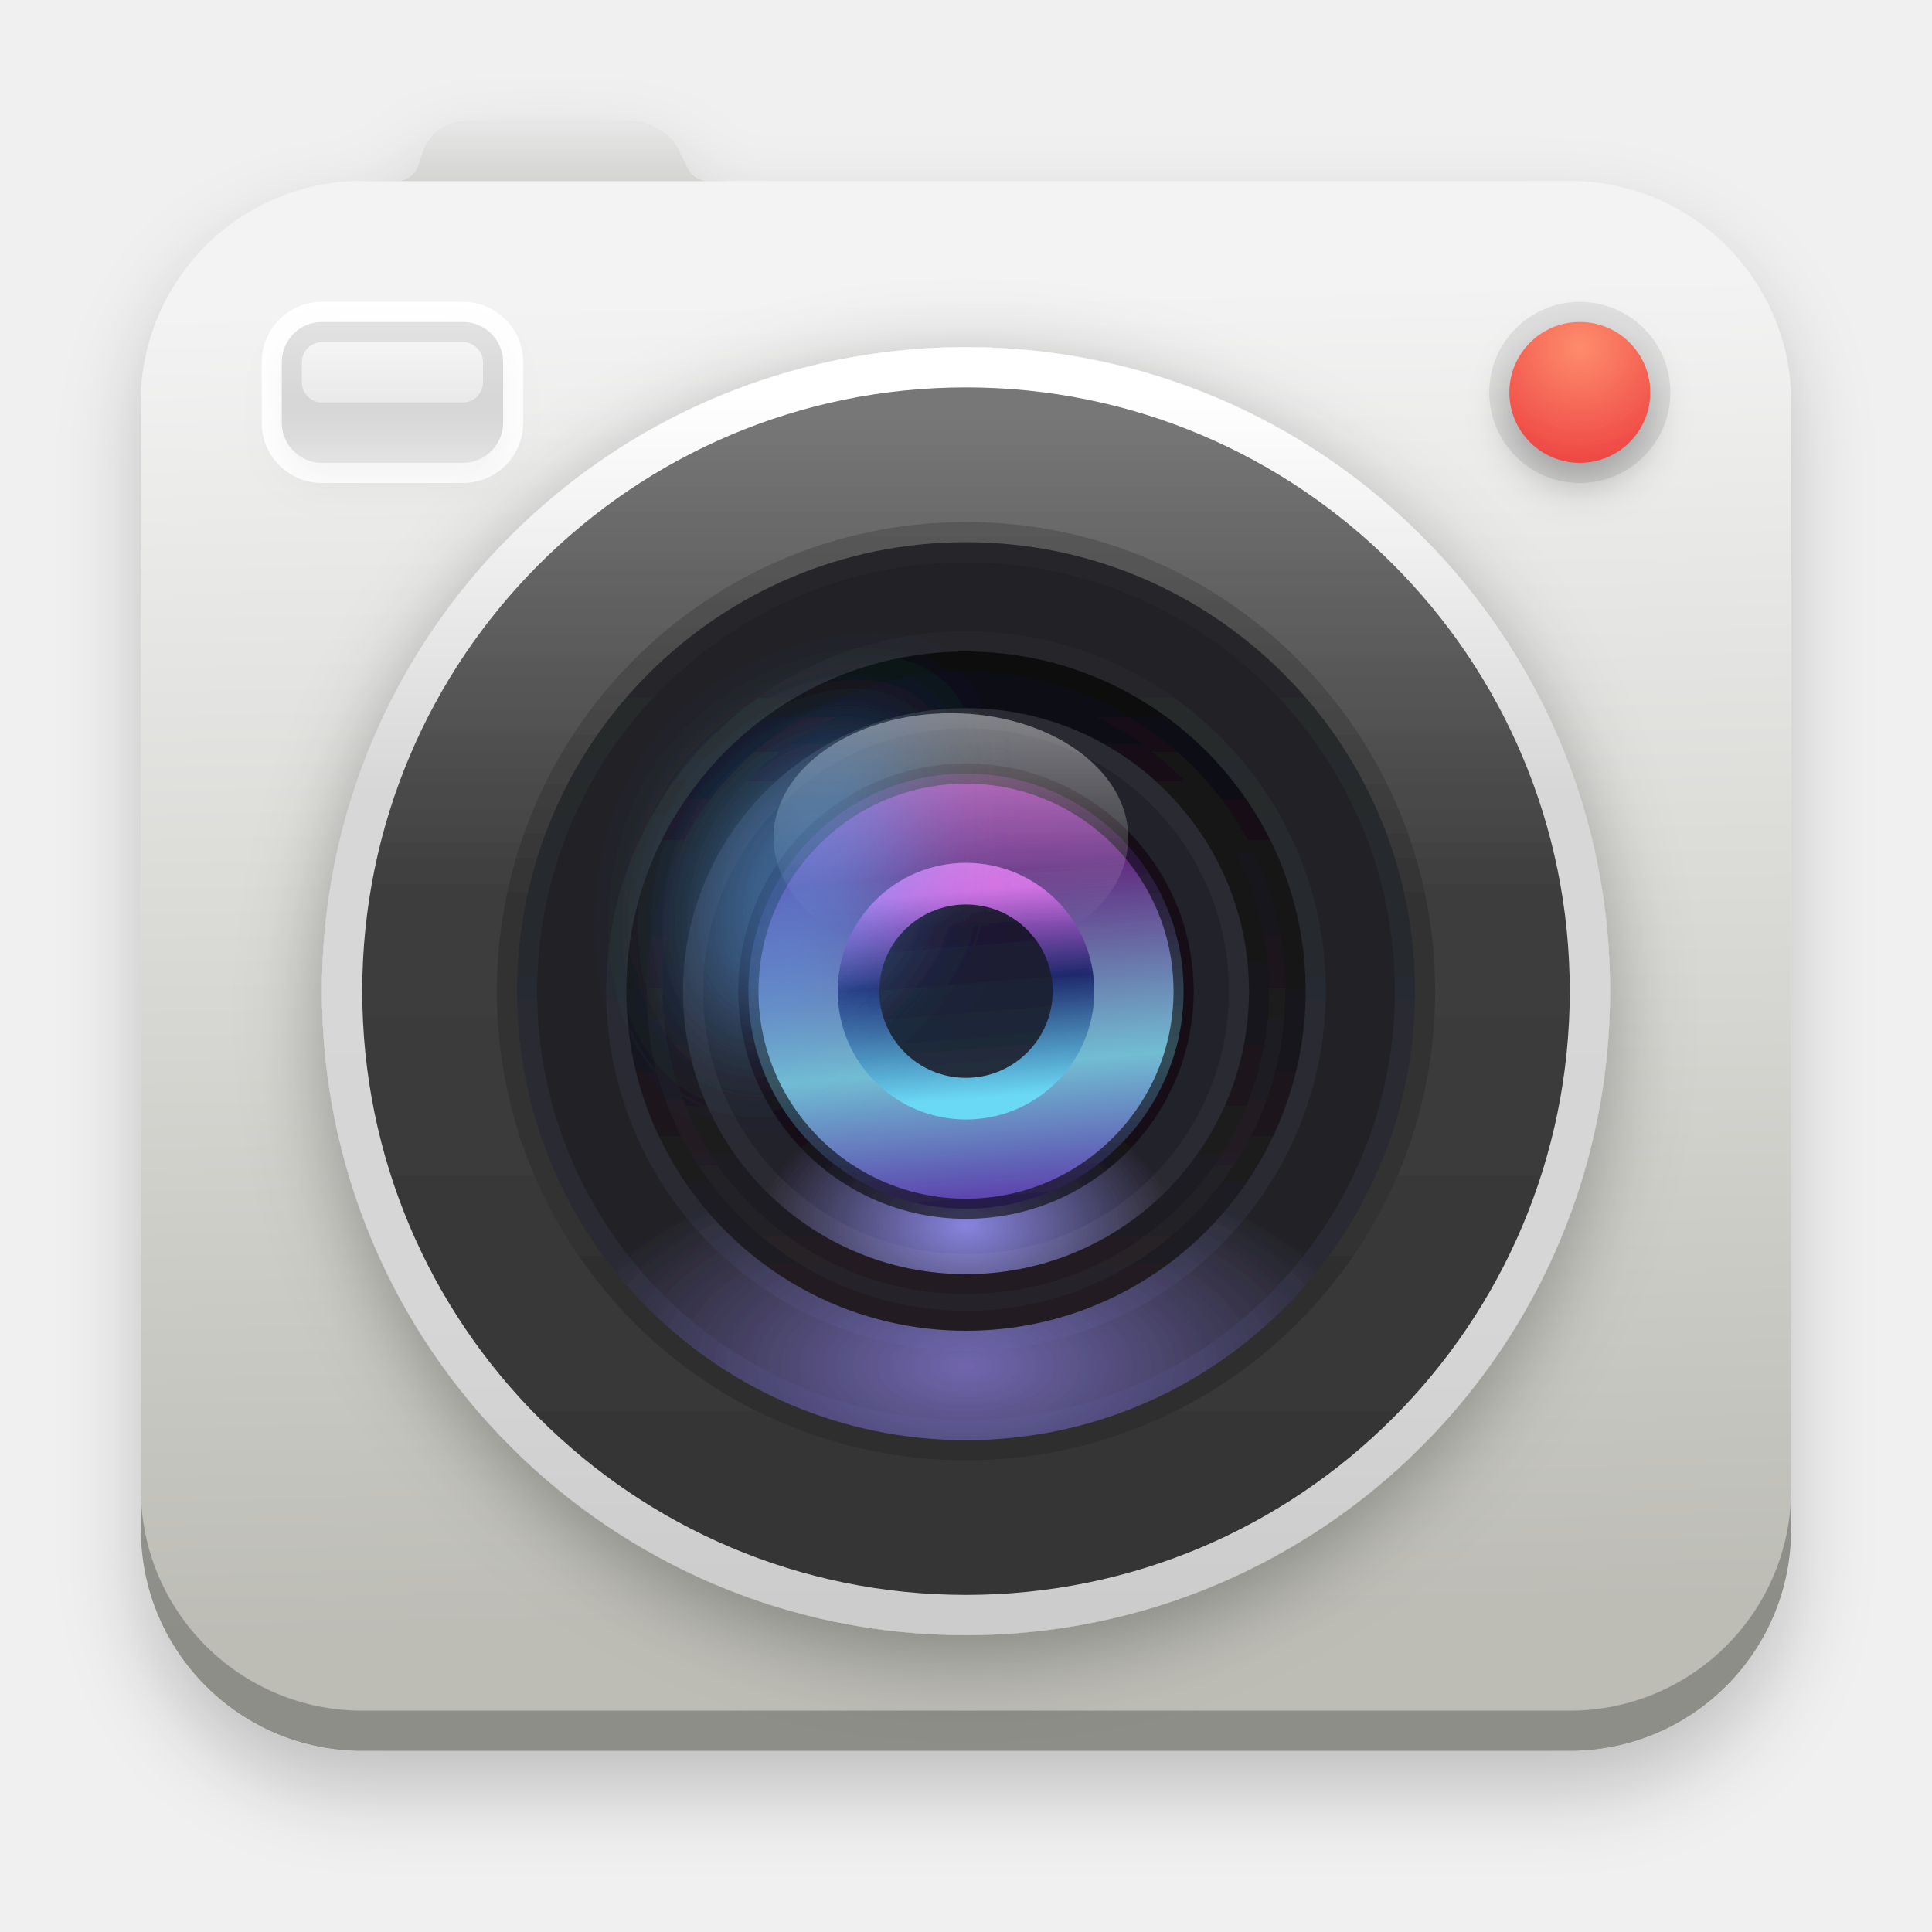
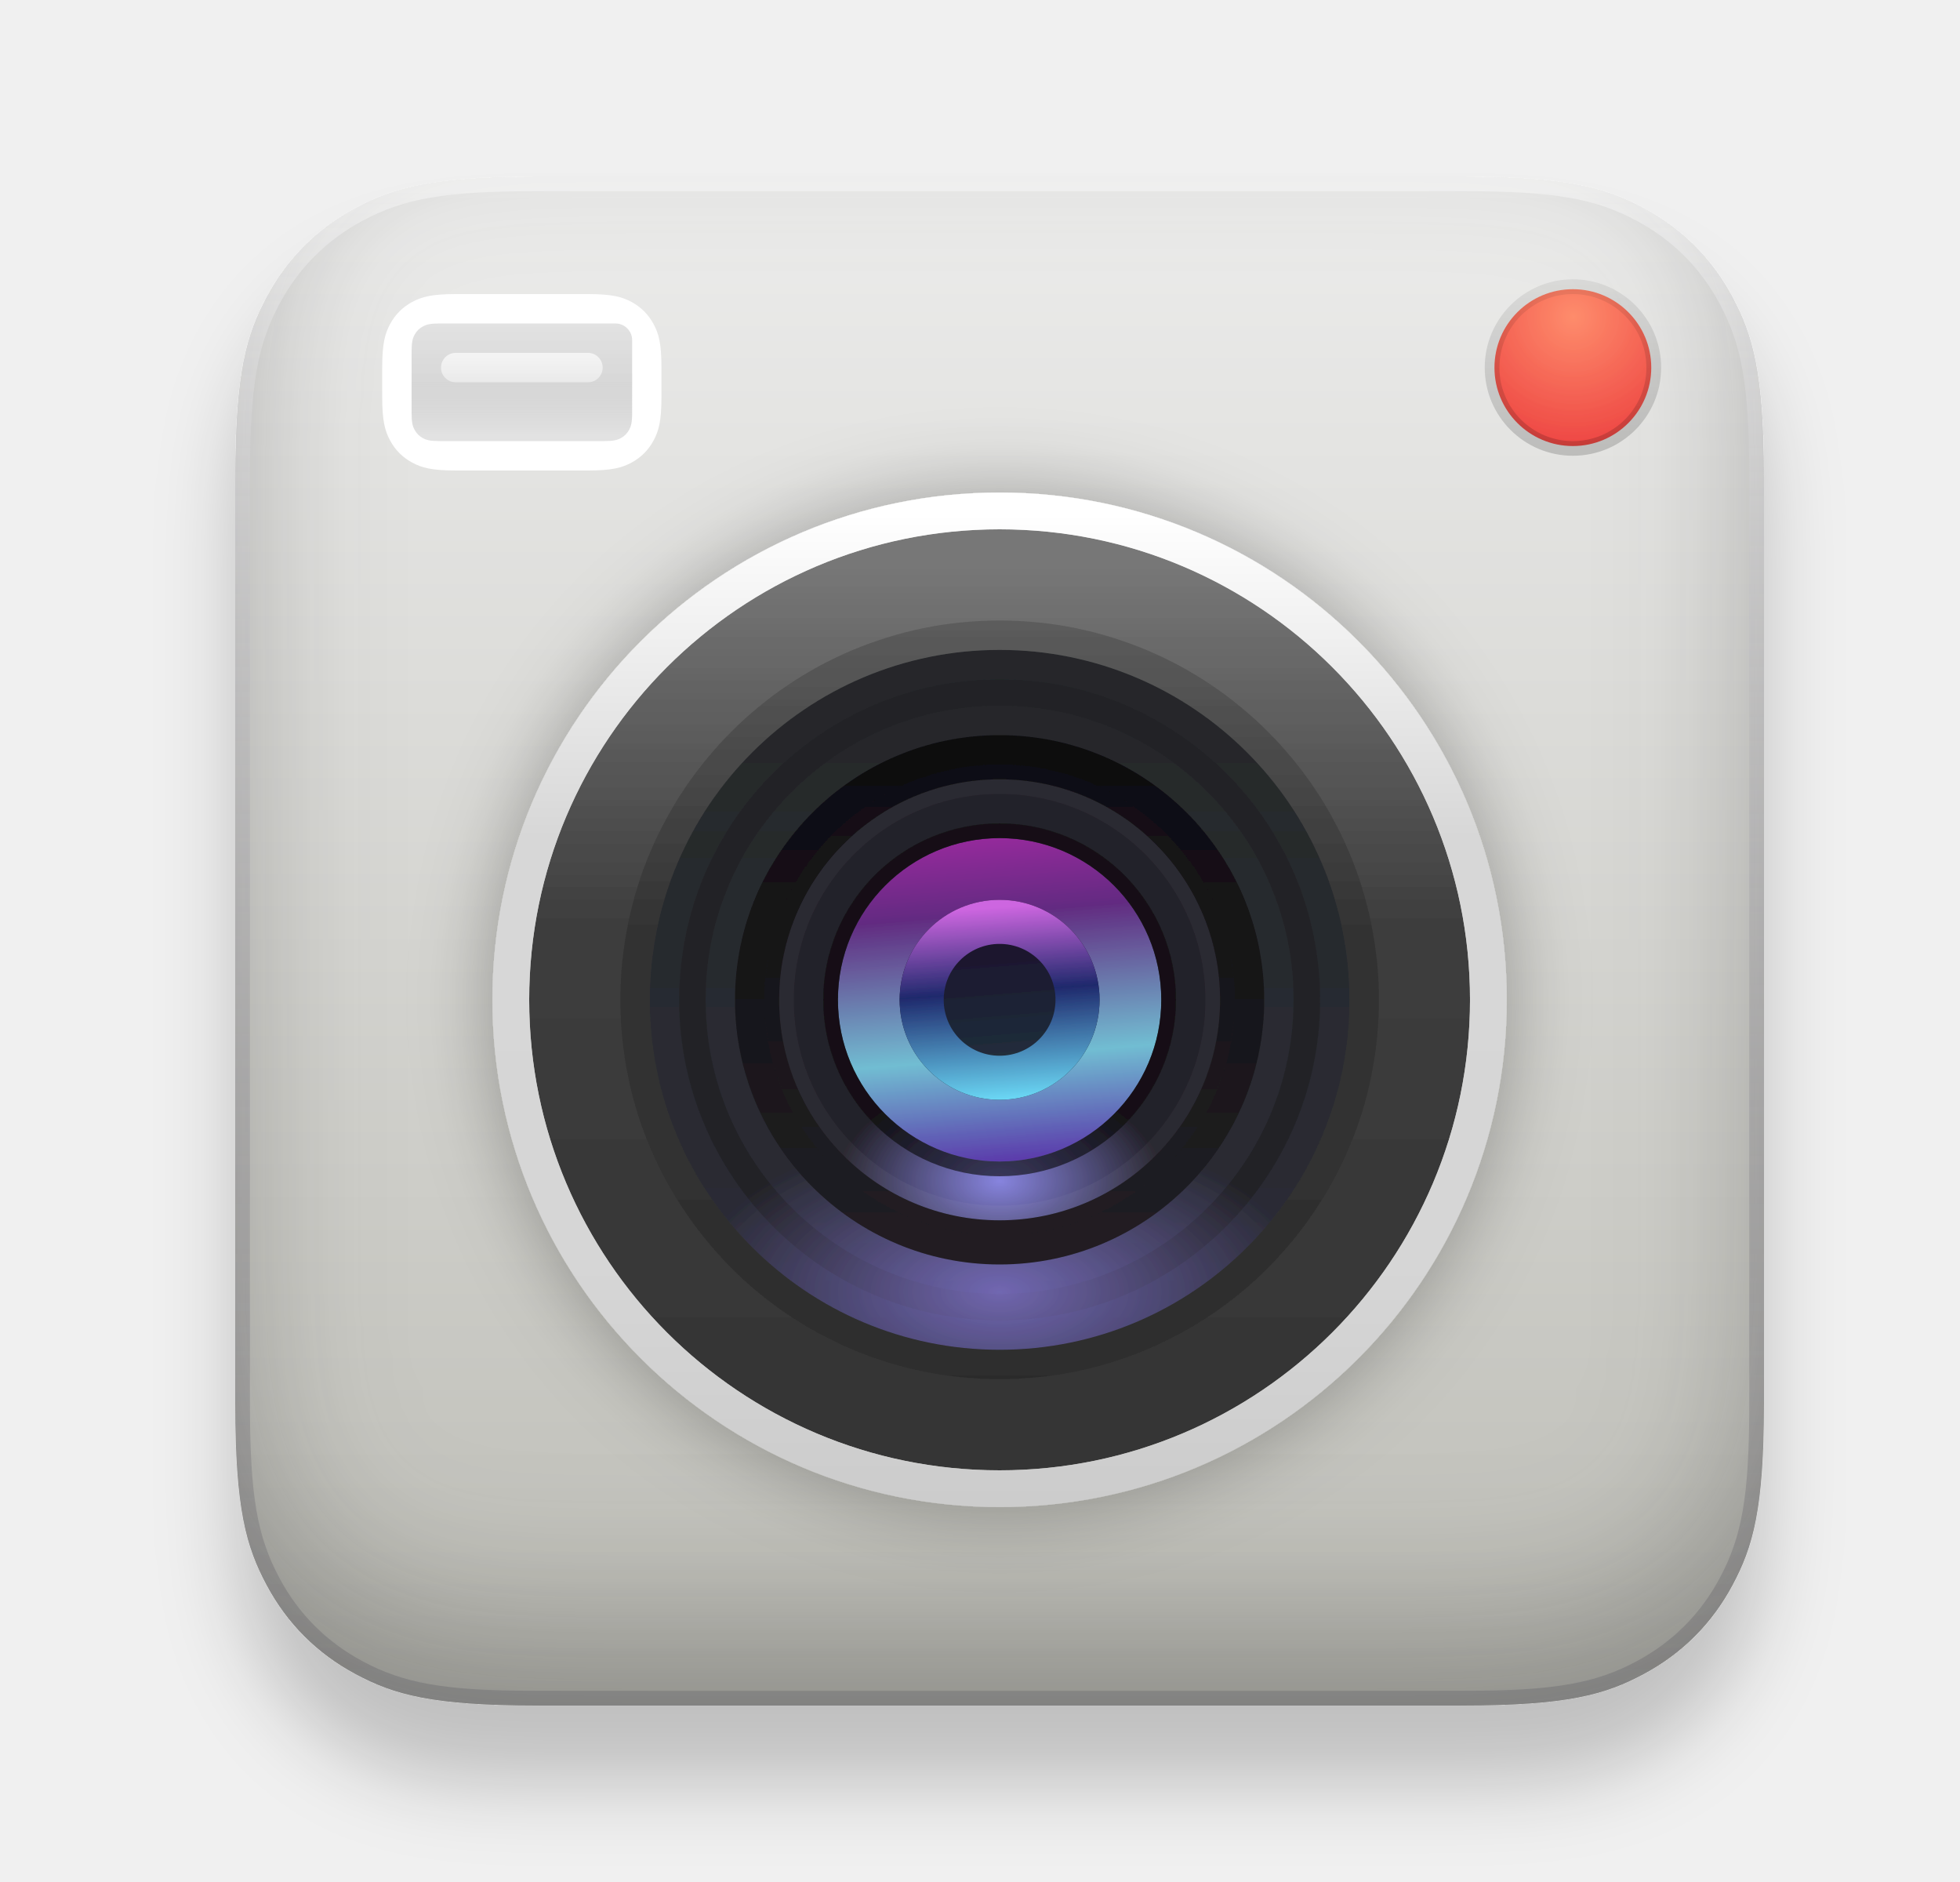
- <svg xmlns="http://www.w3.org/2000/svg" xmlns:xlink="http://www.w3.org/1999/xlink" width="96px" height="96px" viewBox="0 0 96 96" version="1.1">
+ <svg xmlns="http://www.w3.org/2000/svg" xmlns:xlink="http://www.w3.org/1999/xlink" width="25px" height="24px" viewBox="0 0 25 24" version="1.1">
  <defs>
-     <filter x="-14.6%" y="-14.8%" width="129.3%" height="133.3%" filterUnits="objectBoundingBox" id="filter-1">
-       <feOffset dx="0" dy="2" in="SourceAlpha" result="shadowOffsetOuter1" />
-       <feGaussianBlur stdDeviation="2" in="shadowOffsetOuter1" result="shadowBlurOuter1" />
+     <filter x="-10.3%" y="-5.1%" width="120.5%" height="120.5%" filterUnits="objectBoundingBox" id="filter-1">
+       <feOffset dx="0" dy="1" in="SourceAlpha" result="shadowOffsetOuter1" />
+       <feGaussianBlur stdDeviation="0.5" in="shadowOffsetOuter1" result="shadowBlurOuter1" />
      <feColorMatrix values="0 0 0 0 0   0 0 0 0 0   0 0 0 0 0  0 0 0 0.2 0" type="matrix" in="shadowBlurOuter1" result="shadowMatrixOuter1" />
      <feMerge>
        <feMergeNode in="shadowMatrixOuter1" />
        <feMergeNode in="SourceGraphic" />
      </feMerge>
    </filter>
-     <linearGradient x1="47.85%" y1="3.023%" x2="47.85%" y2="71.399%" id="linearGradient-2">
-       <stop stop-color="#E6E6E6" offset="0%" />
+     <linearGradient x1="50%" y1="-15.187%" x2="50%" y2="100%" id="linearGradient-2">
+       <stop stop-color="#F3F3F3" offset="0%" />
      <stop stop-color="#BDBDB6" offset="100%" />
    </linearGradient>
-     <path d="M13.762,2.243 L14.02,1.5 C14.331,0.602 15.176,1.74550001e-16 16.127,0 L24.347,0 C25.371,-6.10713332e-16 26.307,0.582 26.76,1.5 L27.191,2.373 C27.38,2.757 27.771,3 28.199,3 L29,3 L29,3 L29,9 L11,9 L11,3 L12.699,3 C13.179,3 13.605,2.696 13.762,2.243 Z" id="path-3" />
-     <filter x="-5.6%" y="-11.1%" width="111.1%" height="122.2%" filterUnits="objectBoundingBox" id="filter-4">
-       <feOffset dx="0" dy="-2" in="SourceAlpha" result="shadowOffsetInner1" />
+     <path d="M3.846,0 L15.654,2.26708535e-16 C16.991,-1.31724187e-16 17.476,0.139 17.965,0.401 C18.454,0.662 18.838,1.046 19.099,1.535 C19.361,2.024 19.5,2.509 19.5,3.846 L19.5,15.654 C19.5,16.991 19.361,17.476 19.099,17.965 C18.838,18.454 18.454,18.838 17.965,19.099 C17.476,19.361 16.991,19.5 15.654,19.5 L3.846,19.5 C2.509,19.5 2.024,19.361 1.535,19.099 C1.046,18.838 0.662,18.454 0.401,17.965 C0.139,17.476 0,16.991 0,15.654 L0,3.846 C0,2.509 0.139,2.024 0.401,1.535 C0.662,1.046 1.046,0.662 1.535,0.401 C2.024,0.139 2.509,0 3.846,0 Z" id="path-3" />
+     <filter x="-7.7%" y="-7.7%" width="115.4%" height="115.4%" filterUnits="objectBoundingBox" id="filter-4">
+       <feGaussianBlur stdDeviation="1" in="SourceAlpha" result="shadowBlurInner1" />
+       <feOffset dx="0" dy="-1" in="shadowBlurInner1" result="shadowOffsetInner1" />
      <feComposite in="shadowOffsetInner1" in2="SourceAlpha" operator="arithmetic" k2="-1" k3="1" result="shadowInnerInner1" />
      <feColorMatrix values="0 0 0 0 0.13   0 0 0 0 0.13   0 0 0 0 0.13  0 0 0 0.3 0" type="matrix" in="shadowInnerInner1" />
    </filter>
-     <linearGradient x1="47.85%" y1="7.494%" x2="49.964%" y2="91.137%" id="linearGradient-5">
-       <stop stop-color="#F3F3F3" offset="0%" />
-       <stop stop-color="#BDBDB6" offset="100%" />
+     <linearGradient x1="50%" y1="0%" x2="50%" y2="98.449%" id="linearGradient-5">
+       <stop stop-color="#FFFFFF" stop-opacity="0.401" offset="0%" />
+       <stop stop-color="#211D2F" stop-opacity="0.162" offset="100%" />
    </linearGradient>
-     <path d="M82,14 L82,70 C82,76.075 77.075,81 71,81 L11,81 C4.925,81 7.43989126e-16,76.075 0,70 L0,14 C-7.43989126e-16,7.925 4.925,3 11,3 L71,3 C77.075,3 82,7.925 82,14 Z" id="path-6" />
-     <filter x="-1.2%" y="-1.3%" width="102.4%" height="102.6%" filterUnits="objectBoundingBox" id="filter-7">
-       <feOffset dx="0" dy="-2" in="SourceAlpha" result="shadowOffsetInner1" />
-       <feComposite in="shadowOffsetInner1" in2="SourceAlpha" operator="arithmetic" k2="-1" k3="1" result="shadowInnerInner1" />
-       <feColorMatrix values="0 0 0 0 0.13   0 0 0 0 0.13   0 0 0 0 0.13  0 0 0 0.3 0" type="matrix" in="shadowInnerInner1" />
-     </filter>
-     <linearGradient x1="50%" y1="1.972%" x2="50%" y2="95.753%" id="linearGradient-8">
-       <stop stop-color="#B8B8B8" stop-opacity="0.707" offset="0%" />
-       <stop stop-color="#A3A3A3" stop-opacity="0.756" offset="52.375%" />
-       <stop stop-color="#707070" stop-opacity="0.35" offset="100%" />
-     </linearGradient>
-     <rect id="path-9" x="7" y="10" width="11" height="7" rx="2" />
-     <filter x="-31.8%" y="-35.7%" width="163.6%" height="200.0%" filterUnits="objectBoundingBox" id="filter-10">
-       <feOffset dx="0" dy="1" in="SourceAlpha" result="shadowOffsetOuter1" />
-       <feGaussianBlur stdDeviation="1" in="shadowOffsetOuter1" result="shadowBlurOuter1" />
-       <feComposite in="shadowBlurOuter1" in2="SourceAlpha" operator="out" result="shadowBlurOuter1" />
-       <feColorMatrix values="0 0 0 0 0   0 0 0 0 0   0 0 0 0 0  0 0 0 0.078 0" type="matrix" in="shadowBlurOuter1" />
-     </filter>
-     <linearGradient x1="50%" y1="0.854%" x2="50%" y2="100%" id="linearGradient-11">
-       <stop stop-color="#FFFFFF" offset="0%" />
-       <stop stop-color="#FFFFFF" stop-opacity="0.677" offset="100%" />
-     </linearGradient>
-     <radialGradient cx="50.277%" cy="17.553%" fx="50.277%" fy="17.553%" r="93.117%" id="radialGradient-12">
+     <radialGradient cx="50.277%" cy="17.553%" fx="50.277%" fy="17.553%" r="93.117%" id="radialGradient-6">
      <stop stop-color="#FE8C6C" offset="0%" />
      <stop stop-color="#EC3E3E" offset="100%" />
    </radialGradient>
-     <circle id="path-13" cx="4.5" cy="4.5" r="3.5" />
-     <filter x="-50.0%" y="-35.7%" width="200.0%" height="200.0%" filterUnits="objectBoundingBox" id="filter-14">
-       <feOffset dx="0" dy="1" in="SourceAlpha" result="shadowOffsetOuter1" />
-       <feGaussianBlur stdDeviation="1" in="shadowOffsetOuter1" result="shadowBlurOuter1" />
-       <feColorMatrix values="0 0 0 0 0   0 0 0 0 0   0 0 0 0 0  0 0 0 0.261 0" type="matrix" in="shadowBlurOuter1" />
-     </filter>
-     <filter x="-20.8%" y="-20.8%" width="141.7%" height="141.7%" filterUnits="objectBoundingBox" id="filter-15">
-       <feOffset dx="0" dy="1" in="SourceAlpha" result="shadowOffsetOuter1" />
-       <feGaussianBlur stdDeviation="2" in="shadowOffsetOuter1" result="shadowBlurOuter1" />
+     <linearGradient x1="50%" y1="0.321%" x2="50%" y2="100%" id="linearGradient-7">
+       <stop stop-color="#000000" stop-opacity="0.065" offset="0%" />
+       <stop stop-color="#000000" stop-opacity="0.174" offset="100%" />
+     </linearGradient>
+     <filter x="-16.4%" y="-16.4%" width="132.8%" height="132.8%" filterUnits="objectBoundingBox" id="filter-8">
+       <feOffset dx="0" dy="0" in="SourceAlpha" result="shadowOffsetOuter1" />
+       <feGaussianBlur stdDeviation="0.5" in="shadowOffsetOuter1" result="shadowBlurOuter1" />
      <feColorMatrix values="0 0 0 0 0   0 0 0 0 0   0 0 0 0 0  0 0 0 0.3 0" type="matrix" in="shadowBlurOuter1" result="shadowMatrixOuter1" />
      <feMerge>
        <feMergeNode in="shadowMatrixOuter1" />
        <feMergeNode in="SourceGraphic" />
      </feMerge>
    </filter>
-     <linearGradient x1="50%" y1="0%" x2="50%" y2="106.422%" id="linearGradient-16">
+     <linearGradient x1="50%" y1="0%" x2="50%" y2="106.422%" id="linearGradient-9">
      <stop stop-color="#0F0E12" offset="0%" />
      <stop stop-color="#2A272D" offset="100%" />
    </linearGradient>
-     <linearGradient x1="50%" y1="3.47%" x2="50%" y2="99.581%" id="linearGradient-17">
+     <linearGradient x1="50%" y1="3.47%" x2="50%" y2="99.581%" id="linearGradient-10">
      <stop stop-color="#777777" offset="0%" />
      <stop stop-color="#3D3D3D" offset="40.41%" />
      <stop stop-color="#383838" offset="74.034%" />
      <stop stop-color="#343434" offset="100%" />
    </linearGradient>
-     <linearGradient x1="50%" y1="1.707%" x2="50%" y2="99.868%" id="linearGradient-18">
+     <linearGradient x1="50%" y1="1.707%" x2="50%" y2="99.868%" id="linearGradient-11">
      <stop stop-color="#FFFFFF" offset="0%" />
      <stop stop-color="#D7D7D7" offset="32.755%" />
      <stop stop-color="#D6D6D6" offset="75.931%" />
      <stop stop-color="#CCCCCC" offset="100%" />
    </linearGradient>
-     <radialGradient cx="50%" cy="91.444%" fx="50%" fy="91.444%" r="23.262%" gradientTransform="translate(0.5,0.914443),rotate(90),scale(1,1.927773),translate(-0.5,-0.914443)" id="radialGradient-19">
+     <radialGradient cx="50%" cy="91.444%" fx="50%" fy="91.444%" r="23.262%" gradientTransform="translate(0.5, 0.9144), rotate(90), scale(1, 1.9278), translate(-0.5, -0.9144)" id="radialGradient-12">
      <stop stop-color="#7066AE" offset="0%" />
      <stop stop-color="#232327" offset="100%" />
    </radialGradient>
-     <linearGradient x1="50%" y1="2.705%" x2="50%" y2="96.19%" id="linearGradient-20">
+     <linearGradient x1="50%" y1="2.705%" x2="50%" y2="96.19%" id="linearGradient-13">
      <stop stop-color="#9CEAB0" stop-opacity="0.02" offset="0%" />
      <stop stop-color="#736FD8" stop-opacity="0.089" offset="100%" />
    </linearGradient>
-     <path d="M30,7.688 C42.323,7.688 52.312,17.677 52.312,30 C52.312,42.323 42.323,52.312 30,52.312 C17.677,52.312 7.688,42.323 7.688,30 C7.688,17.677 17.677,7.688 30,7.688 Z M30,13.125 C20.68,13.125 13.125,20.68 13.125,30 C13.125,39.32 20.68,46.875 30,46.875 C39.32,46.875 46.875,39.32 46.875,30 C46.875,20.68 39.32,13.125 30,13.125 Z" id="path-21" />
-     <radialGradient cx="50%" cy="91.243%" fx="50%" fy="91.243%" r="23.464%" gradientTransform="translate(0.5,0.91243),rotate(90),scale(1,1.57176),translate(-0.5,-0.91243)" id="radialGradient-22">
+     <radialGradient cx="50%" cy="91.243%" fx="50%" fy="91.243%" r="23.464%" gradientTransform="translate(0.5, 0.9124), rotate(90), scale(1, 1.5718), translate(-0.5, -0.9124)" id="radialGradient-14">
      <stop stop-color="#8784DE" offset="0%" />
      <stop stop-color="#232129" offset="100%" />
    </radialGradient>
-     <circle id="path-23" cx="30" cy="30" r="14.062" />
-     <linearGradient x1="50%" y1="-27.007%" x2="60.506%" y2="100%" id="linearGradient-24">
+     <linearGradient x1="50%" y1="-27.007%" x2="60.506%" y2="100%" id="linearGradient-15">
      <stop stop-color="#5B0386" offset="0%" />
      <stop stop-color="#9F28A1" offset="17.01%" />
      <stop stop-color="#622C81" offset="39.319%" />
      <stop stop-color="#71BDD2" offset="74.089%" />
      <stop stop-color="#5A38AA" offset="100%" />
    </linearGradient>
-     <linearGradient x1="50.263%" y1="3.698%" x2="57.115%" y2="100%" id="linearGradient-25">
+     <linearGradient x1="50.263%" y1="3.698%" x2="57.115%" y2="100%" id="linearGradient-16">
      <stop stop-color="#CD66E0" offset="0%" />
      <stop stop-color="#1F296C" offset="43.51%" />
      <stop stop-color="#6BD9F6" offset="100%" />
    </linearGradient>
-     <linearGradient x1="50%" y1="1.46%" x2="50%" y2="85.758%" id="linearGradient-26">
-       <stop stop-color="#FFFFFF" stop-opacity="0.9" offset="0%" />
-       <stop stop-color="#FFFFFF" stop-opacity="0" offset="100%" />
+     <linearGradient x1="50%" y1="1.972%" x2="50%" y2="95.753%" id="linearGradient-17">
+       <stop stop-color="#B8B8B8" stop-opacity="0.707" offset="0%" />
+       <stop stop-color="#A3A3A3" stop-opacity="0.756" offset="52.375%" />
+       <stop stop-color="#707070" stop-opacity="0.35" offset="100%" />
    </linearGradient>
-     <filter x="-62.1%" y="-47.2%" width="224.3%" height="194.4%" filterUnits="objectBoundingBox" id="filter-27">
-       <feGaussianBlur stdDeviation="2.625" in="SourceGraphic" />
-     </filter>
+     <linearGradient x1="50%" y1="0.854%" x2="50%" y2="100%" id="linearGradient-18">
+       <stop stop-color="#FFFFFF" offset="0%" />
+       <stop stop-color="#FFFFFF" stop-opacity="0.677" offset="100%" />
+     </linearGradient>
  </defs>
-   <g id="deepin-camera/96" stroke="none" stroke-width="1" fill="none" fill-rule="evenodd">
-     <g id="编组-2" filter="url(#filter-1)" transform="translate(7, 6)">
-       <g id="路径">
+   <g id="apps/128/deepin-camera" stroke="none" fill="none" transform="translate(0.75, 0)">
+     <g id="编组" filter="url(#filter-1)" stroke-width="1" fill-rule="evenodd" transform="translate(2.25, 2.25)">
+       <g id="矩形">
        <use fill="url(#linearGradient-2)" fill-rule="evenodd" xlink:href="#path-3" />
        <use fill="black" fill-opacity="1" filter="url(#filter-4)" xlink:href="#path-3" />
      </g>
-       <g id="路径">
-         <use fill="url(#linearGradient-5)" fill-rule="evenodd" xlink:href="#path-6" />
-         <use fill="black" fill-opacity="1" filter="url(#filter-7)" xlink:href="#path-6" />
-       </g>
-       <rect id="矩形" fill="#FFFFFF" x="6" y="9" width="13" height="9" rx="3" />
-       <g id="矩形" opacity="0.58">
-         <use fill="black" fill-opacity="1" filter="url(#filter-10)" xlink:href="#path-9" />
-         <use fill="url(#linearGradient-8)" fill-rule="evenodd" xlink:href="#path-9" />
-       </g>
-       <rect id="矩形" fill="url(#linearGradient-11)" opacity="0.683" x="8" y="11" width="9" height="3" rx="1" />
-       <g id="编组" transform="translate(67, 9)">
-         <circle id="椭圆形" fill-opacity="0.08" fill="#000000" cx="4.5" cy="4.5" r="4.5" />
-         <g id="椭圆形">
-           <use fill="black" fill-opacity="1" filter="url(#filter-14)" xlink:href="#path-13" />
-           <use fill="url(#radialGradient-12)" fill-rule="evenodd" xlink:href="#path-13" />
+       <path d="M15.654,0 C16.991,0 17.476,0.139 17.965,0.401 C18.454,0.662 18.838,1.046 19.099,1.535 C19.361,2.024 19.5,2.509 19.5,3.846 L19.5,15.654 C19.5,16.991 19.361,17.476 19.099,17.965 C18.838,18.454 18.454,18.838 17.965,19.099 C17.476,19.361 16.991,19.5 15.654,19.5 L3.846,19.5 C2.509,19.5 2.024,19.361 1.535,19.099 C1.046,18.838 0.662,18.454 0.401,17.965 C0.139,17.476 0,16.991 0,15.654 L0,3.846 C0,2.509 0.139,2.024 0.401,1.535 C0.662,1.046 1.046,0.662 1.535,0.401 C2.024,0.139 2.509,0 3.846,0 L15.654,0 Z M3.846,0.188 C2.655,0.188 2.148,0.285 1.623,0.566 C1.167,0.81 0.81,1.167 0.566,1.623 C0.285,2.148 0.188,2.655 0.188,3.846 L0.188,15.654 C0.188,16.845 0.285,17.352 0.566,17.877 C0.81,18.333 1.167,18.69 1.623,18.934 C2.148,19.215 2.655,19.312 3.846,19.312 L15.654,19.312 C16.845,19.312 17.352,19.215 17.877,18.934 C18.333,18.69 18.69,18.333 18.934,17.877 C19.215,17.352 19.312,16.845 19.312,15.654 L19.312,3.846 C19.312,2.655 19.215,2.148 18.934,1.623 C18.69,1.167 18.333,0.81 17.877,0.566 C17.352,0.285 16.845,0.188 15.654,0.188 L3.846,0.188 Z" id="矩形" fill="url(#linearGradient-5)" fill-rule="nonzero" />
+       <circle id="椭圆形" fill="url(#radialGradient-6)" cx="17.062" cy="2.438" r="1" />
+       <path d="M17.062,1.312 C17.684,1.312 18.188,1.816 18.188,2.438 C18.188,3.059 17.684,3.562 17.062,3.562 C16.441,3.562 15.938,3.059 15.938,2.438 C15.938,1.816 16.441,1.312 17.062,1.312 Z M17.062,1.5 C16.545,1.5 16.125,1.92 16.125,2.438 C16.125,2.955 16.545,3.375 17.062,3.375 C17.58,3.375 18,2.955 18,2.438 C18,1.92 17.58,1.5 17.062,1.5 Z" id="椭圆形" fill="url(#linearGradient-7)" fill-rule="nonzero" />
+       <g id="编组-6" filter="url(#filter-8)" transform="translate(3.75, 4.5)">
+         <g id="Group-6">
+           <ellipse id="Oval备份-8" fill="url(#linearGradient-9)" cx="6.029" cy="6.041" rx="3.463" ry="3.434" />
+           <path d="M6,0 C9.314,0 12,2.686 12,6 C12,9.314 9.314,12 6,12 C2.686,12 0,9.314 0,6 C0,2.686 2.686,0 6,0 Z M5.925,1.875 C3.688,1.875 1.875,3.688 1.875,5.925 C1.875,8.162 3.688,9.975 5.925,9.975 C8.162,9.975 9.975,8.162 9.975,5.925 C9.975,3.688 8.162,1.875 5.925,1.875 Z" id="形状结合" fill="url(#linearGradient-10)" />
+           <path d="M6,-0.469 C9.573,-0.469 12.469,2.427 12.469,6 C12.469,9.573 9.573,12.469 6,12.469 C2.427,12.469 -0.469,9.573 -0.469,6 C-0.469,2.427 2.427,-0.469 6,-0.469 Z M6,0 C2.686,0 0,2.686 0,6 C0,9.314 2.686,12 6,12 C9.314,12 12,9.314 12,6 C12,2.686 9.314,0 6,0 Z M5.925,1.875 C8.162,1.875 9.975,3.688 9.975,5.925 C9.975,8.162 8.162,9.975 5.925,9.975 C3.688,9.975 1.875,8.162 1.875,5.925 C1.875,3.688 3.688,1.875 5.925,1.875 Z M5.925,2.344 C3.947,2.344 2.344,3.947 2.344,5.925 C2.344,7.903 3.947,9.506 5.925,9.506 C7.903,9.506 9.506,7.903 9.506,5.925 C9.506,3.947 7.903,2.344 5.925,2.344 Z" id="形状结合" fill="url(#linearGradient-11)" fill-rule="nonzero" />
+           <path d="M6,1.538 C8.465,1.538 10.463,3.535 10.463,6 C10.463,8.465 8.465,10.463 6,10.463 C3.535,10.463 1.538,8.465 1.538,6 C1.538,3.535 3.535,1.538 6,1.538 Z M6,2.625 C4.136,2.625 2.625,4.136 2.625,6 C2.625,7.864 4.136,9.375 6,9.375 C7.864,9.375 9.375,7.864 9.375,6 C9.375,4.136 7.864,2.625 6,2.625 Z" id="形状结合备份" fill="url(#radialGradient-12)" />
+           <path d="M6,1.163 C8.672,1.163 10.838,3.328 10.838,6 C10.838,8.672 8.672,10.838 6,10.838 C3.328,10.838 1.163,8.672 1.163,6 C1.163,3.328 3.328,1.163 6,1.163 Z M6,1.538 C3.535,1.538 1.538,3.535 1.538,6 C1.538,8.465 3.535,10.463 6,10.463 C8.465,10.463 10.463,8.465 10.463,6 C10.463,3.535 8.465,1.538 6,1.538 Z M6,2.625 C7.864,2.625 9.375,4.136 9.375,6 C9.375,7.864 7.864,9.375 6,9.375 C4.136,9.375 2.625,7.864 2.625,6 C2.625,4.136 4.136,2.625 6,2.625 Z M6,3 C4.343,3 3,4.343 3,6 C3,7.657 4.343,9 6,9 C7.657,9 9,7.657 9,6 C9,4.343 7.657,3 6,3 Z" id="形状结合备份" fill-opacity="0.166" fill="#000000" fill-rule="nonzero" />
+           <path d="M6,1.538 C8.465,1.538 10.463,3.535 10.463,6 C10.463,8.465 8.465,10.463 6,10.463 C3.535,10.463 1.538,8.465 1.538,6 C1.538,3.535 3.535,1.538 6,1.538 Z M6,1.913 C3.743,1.913 1.913,3.743 1.913,6 C1.913,8.257 3.743,10.088 6,10.088 C8.257,10.088 10.088,8.257 10.088,6 C10.088,3.743 8.257,1.913 6,1.913 Z M6,2.25 C8.071,2.25 9.75,3.929 9.75,6 C9.75,8.071 8.071,9.75 6,9.75 C3.929,9.75 2.25,8.071 2.25,6 C2.25,3.929 3.929,2.25 6,2.25 Z M6,2.625 C4.136,2.625 2.625,4.136 2.625,6 C2.625,7.864 4.136,9.375 6,9.375 C7.864,9.375 9.375,7.864 9.375,6 C9.375,4.136 7.864,2.625 6,2.625 Z" id="形状结合备份" fill="url(#linearGradient-13)" fill-rule="nonzero" />
+           <circle id="Oval" fill="url(#radialGradient-14)" cx="6" cy="6" r="2.812" />
+           <path d="M6,3 C7.657,3 9,4.343 9,6 C9,7.657 7.657,9 6,9 C4.343,9 3,7.657 3,6 C3,4.343 4.343,3 6,3 Z M6,3.188 C4.447,3.188 3.188,4.447 3.188,6 C3.188,7.553 4.447,8.812 6,8.812 C7.553,8.812 8.812,7.553 8.812,6 C8.812,4.447 7.553,3.188 6,3.188 Z" id="Oval" fill-opacity="0.229" fill="#100F0F" fill-rule="nonzero" />
+           <path d="M6,3.188 C7.553,3.188 8.812,4.447 8.812,6 C8.812,7.553 7.553,8.812 6,8.812 C4.447,8.812 3.188,7.553 3.188,6 C3.188,4.447 4.447,3.188 6,3.188 Z M6,3.375 C4.55,3.375 3.375,4.55 3.375,6 C3.375,7.45 4.55,8.625 6,8.625 C7.45,8.625 8.625,7.45 8.625,6 C8.625,4.55 7.45,3.375 6,3.375 Z" id="Oval" fill-opacity="0.04" fill="#FFFFFF" fill-rule="nonzero" />
+           <circle id="Oval" fill="url(#linearGradient-15)" cx="6" cy="6" r="2.062" />
+           <path d="M6,3.75 C7.243,3.75 8.25,4.757 8.25,6 C8.25,7.243 7.243,8.25 6,8.25 C4.757,8.25 3.75,7.243 3.75,6 C3.75,4.757 4.757,3.75 6,3.75 Z M6,3.938 C4.861,3.938 3.938,4.861 3.938,6 C3.938,7.139 4.861,8.062 6,8.062 C7.139,8.062 8.062,7.139 8.062,6 C8.062,4.861 7.139,3.938 6,3.938 Z" id="Oval" fill-opacity="0.603" fill="#080808" fill-rule="nonzero" />
+           <circle id="Oval" fill-opacity="0.78" fill="#0A0611" cx="6" cy="6" r="1.275" />
+           <path d="M6,4.725 C6.704,4.725 7.275,5.296 7.275,6 C7.275,6.704 6.704,7.275 6,7.275 C5.296,7.275 4.725,6.704 4.725,6 C4.725,5.296 5.296,4.725 6,4.725 Z M6,5.287 C5.606,5.287 5.287,5.606 5.287,6 C5.287,6.394 5.606,6.713 6,6.713 C6.394,6.713 6.713,6.394 6.713,6 C6.713,5.606 6.394,5.287 6,5.287 Z" id="Oval" fill="url(#linearGradient-16)" fill-rule="nonzero" />
        </g>
      </g>
-       <g id="编组-6" filter="url(#filter-15)" transform="translate(11, 13.25)">
-         <g id="Group-6">
-           <ellipse id="Oval备份-8" fill="url(#linearGradient-16)" cx="30.143" cy="30.207" rx="17.316" ry="17.172" />
-           <path d="M30,-1 C47.121,-1 61,12.879 61,30 C61,47.121 47.121,61 30,61 C12.879,61 -1,47.121 -1,30 C-1,12.879 12.879,-1 30,-1 Z M29.625,10.375 C18.994,10.375 10.375,18.994 10.375,29.625 C10.375,40.256 18.994,48.875 29.625,48.875 C40.256,48.875 48.875,40.256 48.875,29.625 C48.875,18.994 40.256,10.375 29.625,10.375 Z" id="形状结合" stroke="url(#linearGradient-18)" stroke-width="2" fill="url(#linearGradient-17)" />
-           <g id="形状结合备份">
-             <use fill="url(#radialGradient-19)" fill-rule="evenodd" xlink:href="#path-21" />
-             <path stroke-opacity="0.166" stroke="#000000" stroke-width="1" d="M30,7.188 C42.599,7.188 52.812,17.401 52.812,30 C52.812,42.599 42.599,52.812 30,52.812 C17.401,52.812 7.188,42.599 7.188,30 C7.188,17.401 17.401,7.188 30,7.188 Z M30,13.625 C20.956,13.625 13.625,20.956 13.625,30 C13.625,39.044 20.956,46.375 30,46.375 C39.044,46.375 46.375,39.044 46.375,30 C46.375,20.956 39.044,13.625 30,13.625 Z" />
-             <path stroke="url(#linearGradient-20)" stroke-width="1" d="M30,8.188 C17.953,8.188 8.188,17.953 8.188,30 C8.188,42.047 17.953,51.812 30,51.812 C42.047,51.812 51.812,42.047 51.812,30 C51.812,17.953 42.047,8.188 30,8.188 Z M30,12.625 C39.596,12.625 47.375,20.404 47.375,30 C47.375,39.596 39.596,47.375 30,47.375 C20.404,47.375 12.625,39.596 12.625,30 C12.625,20.404 20.404,12.625 30,12.625 Z" stroke-linejoin="square" />
-           </g>
-           <g id="Oval">
-             <use fill="url(#radialGradient-22)" fill-rule="evenodd" xlink:href="#path-23" />
-             <circle stroke-opacity="0.229" stroke="#100F0F" stroke-width="1" cx="30" cy="30" r="14.562" />
-             <circle stroke-opacity="0.04" stroke="#FFFFFF" stroke-width="1" stroke-linejoin="square" cx="30" cy="30" r="13.562" />
-           </g>
-           <circle id="Oval" stroke-opacity="0.603" stroke="#080808" fill="url(#linearGradient-24)" cx="30" cy="30" r="10.812" />
-           <circle id="Oval" stroke="url(#linearGradient-25)" stroke-width="2.069" fill-opacity="0.78" fill="#0A0611" cx="30" cy="30" r="5.341" />
-         </g>
-       </g>
-       <g id="编组-12" transform="translate(27.3125, 29.4375)">
-         <path d="M12.938,12.375 C17.805,12.375 21.75,9.605 21.75,6.188 C21.75,2.77 17.805,0 12.938,0 C8.07,0 4.125,2.77 4.125,6.188 C4.125,9.605 8.07,12.375 12.938,12.375 Z" id="椭圆形" fill="url(#linearGradient-26)" opacity="0.458" />
-         <path d="M10.907,10.111 C9.386,3.745 10.011,0.375 12.782,0 C7.13,0.89 0.97,2.05 0.22,9.052 C-0.28,13.72 0.927,16.265 3.841,16.688 C8.052,12.727 10.282,10.641 10.532,10.429 C10.782,10.217 10.907,10.111 10.907,10.111 Z" id="路径-3" fill="#59AAFF" opacity="0.521" filter="url(#filter-27)" />
+       <g id="编组-2" transform="translate(1.875, 1.5)">
+         <path d="M0.941,0 L2.622,5.11810092e-17 C2.931,-3.1831822e-17 3.057,0.035 3.179,0.1 C3.301,0.166 3.397,0.261 3.462,0.384 C3.528,0.506 3.562,0.631 3.562,0.941 L3.562,1.309 C3.562,1.619 3.528,1.744 3.462,1.866 C3.397,1.989 3.301,2.084 3.179,2.15 C3.057,2.215 2.931,2.25 2.622,2.25 L0.941,2.25 C0.631,2.25 0.506,2.215 0.384,2.15 C0.261,2.084 0.166,1.989 0.1,1.866 C0.035,1.744 0,1.619 0,1.309 L0,0.941 C0,0.631 0.035,0.506 0.1,0.384 C0.166,0.261 0.261,0.166 0.384,0.1 C0.506,0.035 0.631,0 0.941,0 Z" id="矩形" fill="#FFFFFF" />
+         <path d="M0.736,0.375 L2.763,0.375 L2.975,0.375 C3.092,0.375 3.188,0.47 3.188,0.587 L3.188,1.514 C3.188,1.64 3.174,1.685 3.15,1.731 C3.125,1.777 3.089,1.813 3.044,1.837 C2.998,1.862 2.952,1.875 2.827,1.875 L0.736,1.875 C0.61,1.875 0.565,1.862 0.519,1.837 C0.473,1.813 0.437,1.777 0.413,1.731 C0.388,1.685 0.375,1.64 0.375,1.514 L0.375,0.736 C0.375,0.61 0.388,0.565 0.413,0.519 C0.437,0.473 0.473,0.437 0.519,0.413 C0.565,0.388 0.61,0.375 0.736,0.375 Z" id="矩形" fill="url(#linearGradient-17)" opacity="0.58" />
+         <path d="M0.938,0.75 L2.625,0.75 C2.729,0.75 2.812,0.834 2.812,0.938 C2.812,1.041 2.729,1.125 2.625,1.125 L0.938,1.125 C0.834,1.125 0.75,1.041 0.75,0.938 C0.75,0.834 0.834,0.75 0.938,0.75 Z" id="矩形" fill="url(#linearGradient-18)" opacity="0.683" />
      </g>
    </g>
+     <g id="Guide/128" />
  </g>
</svg>
